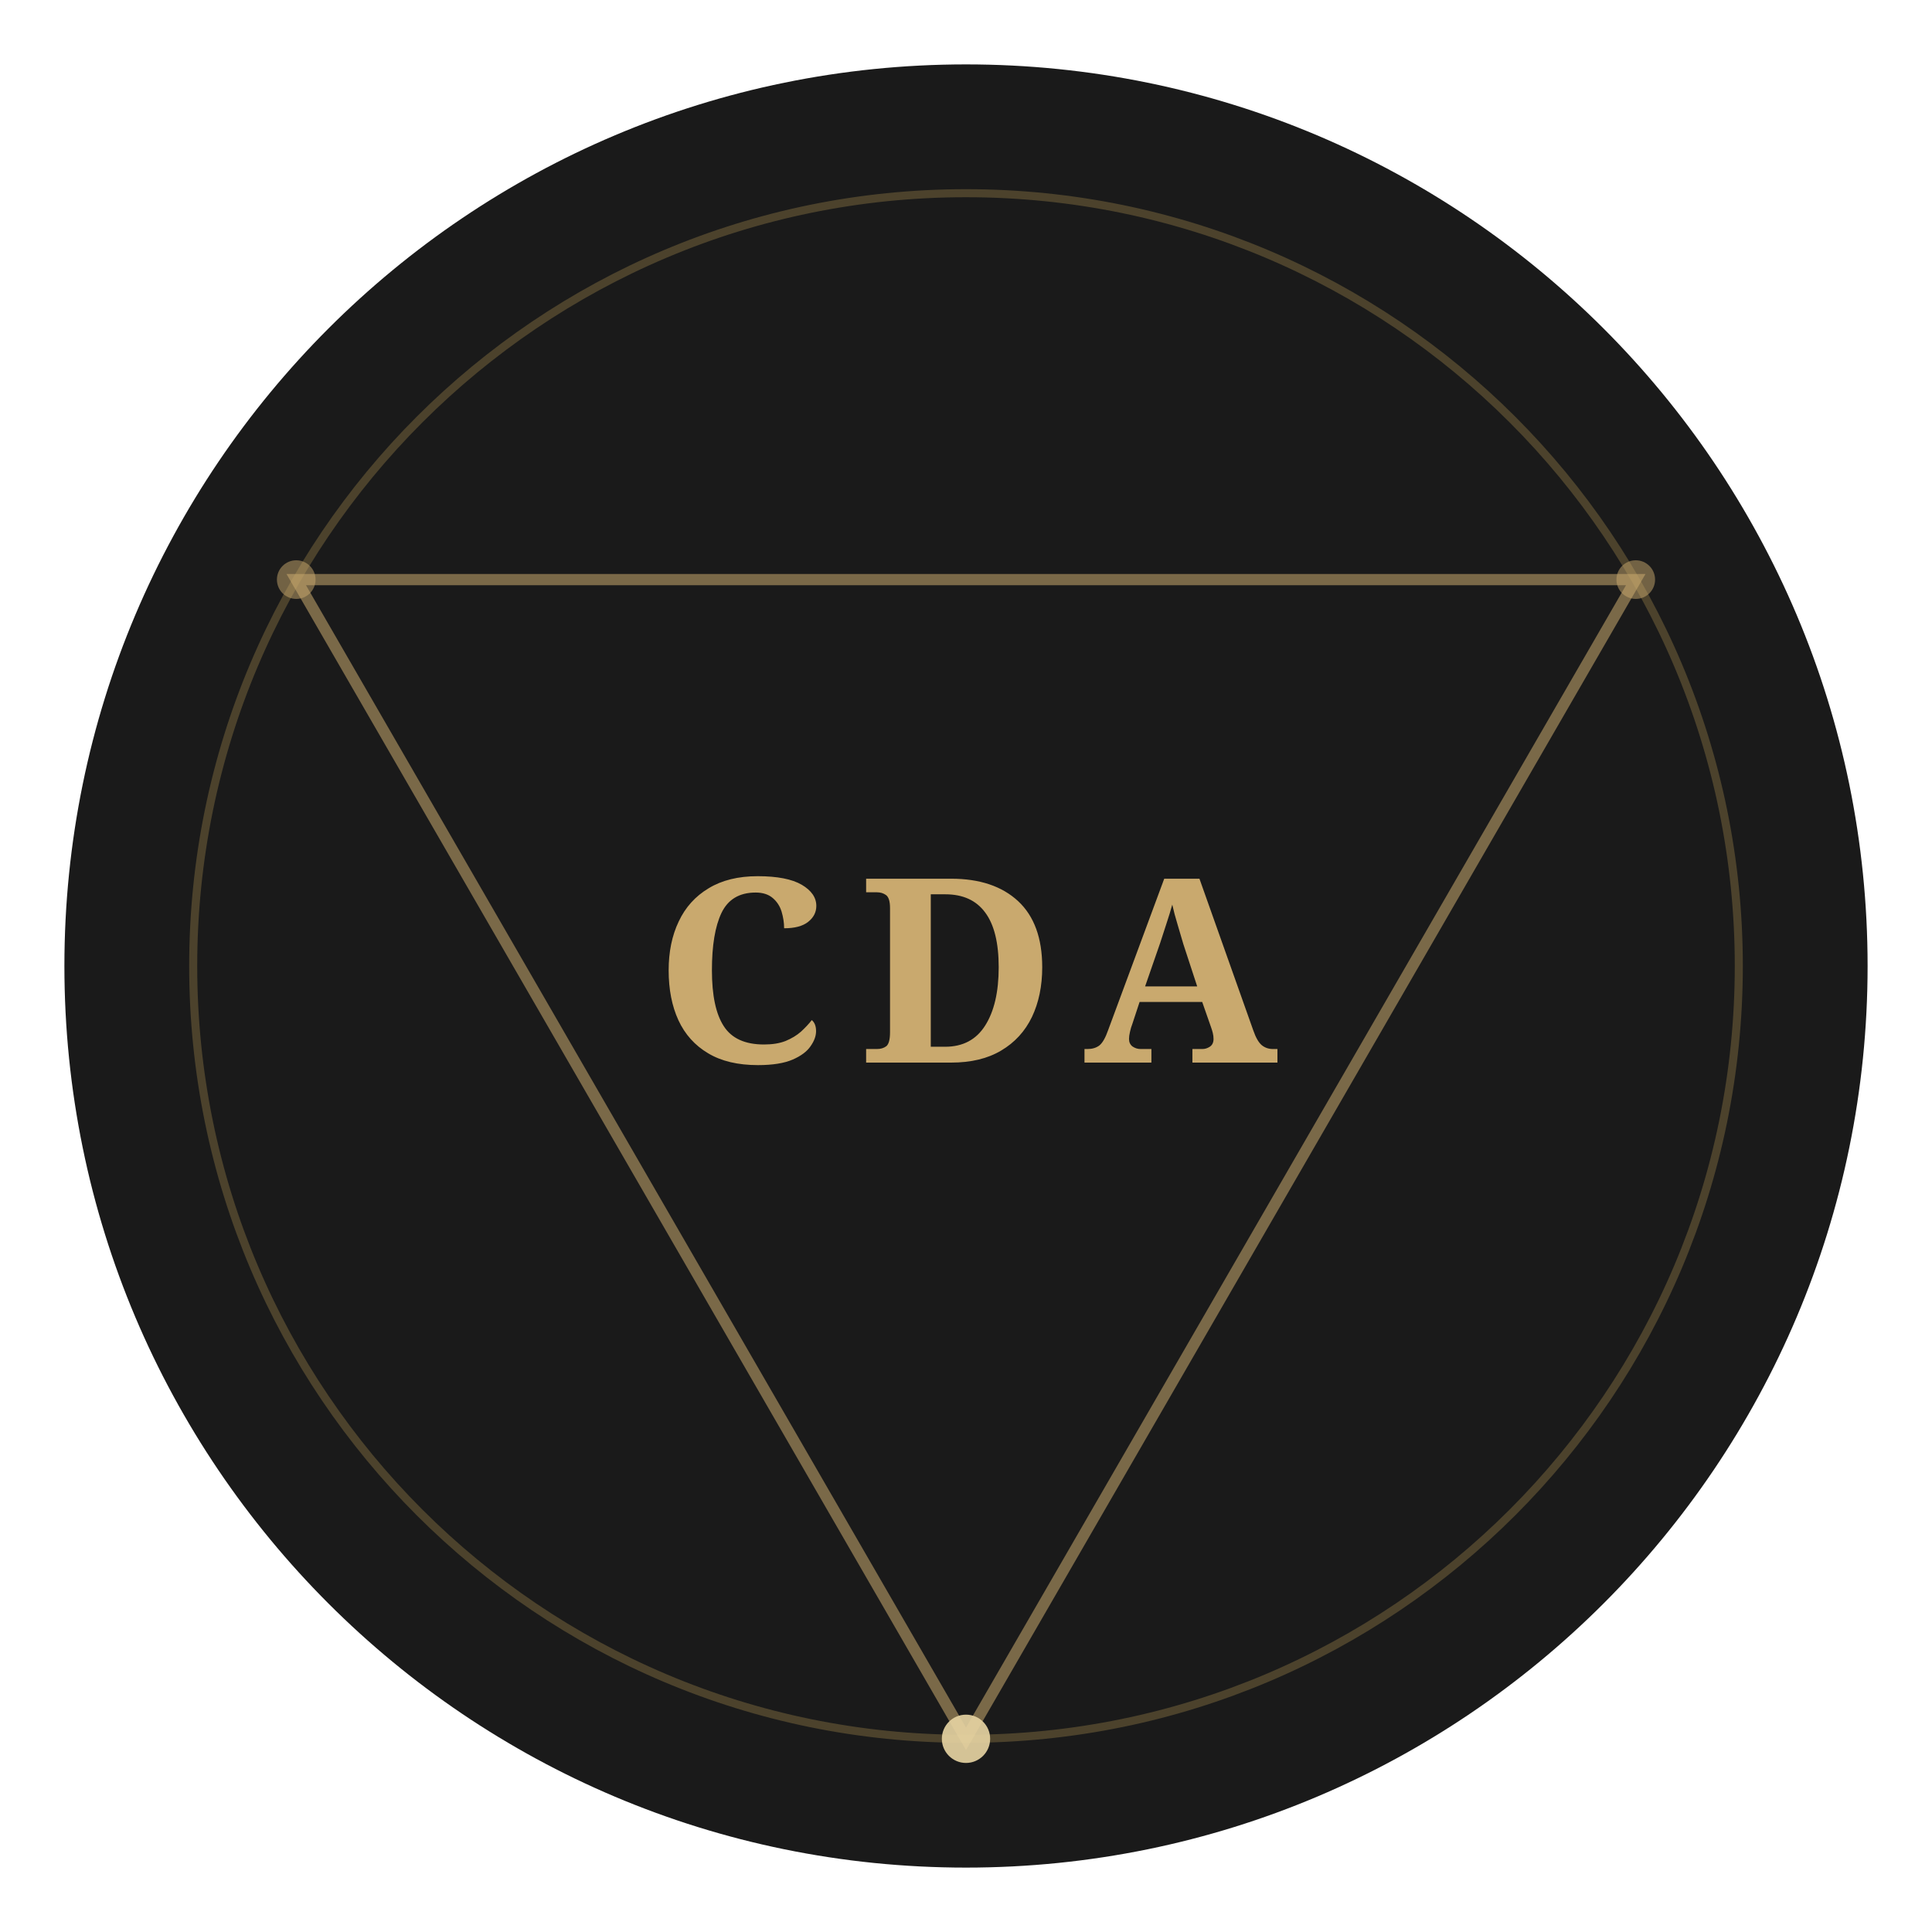
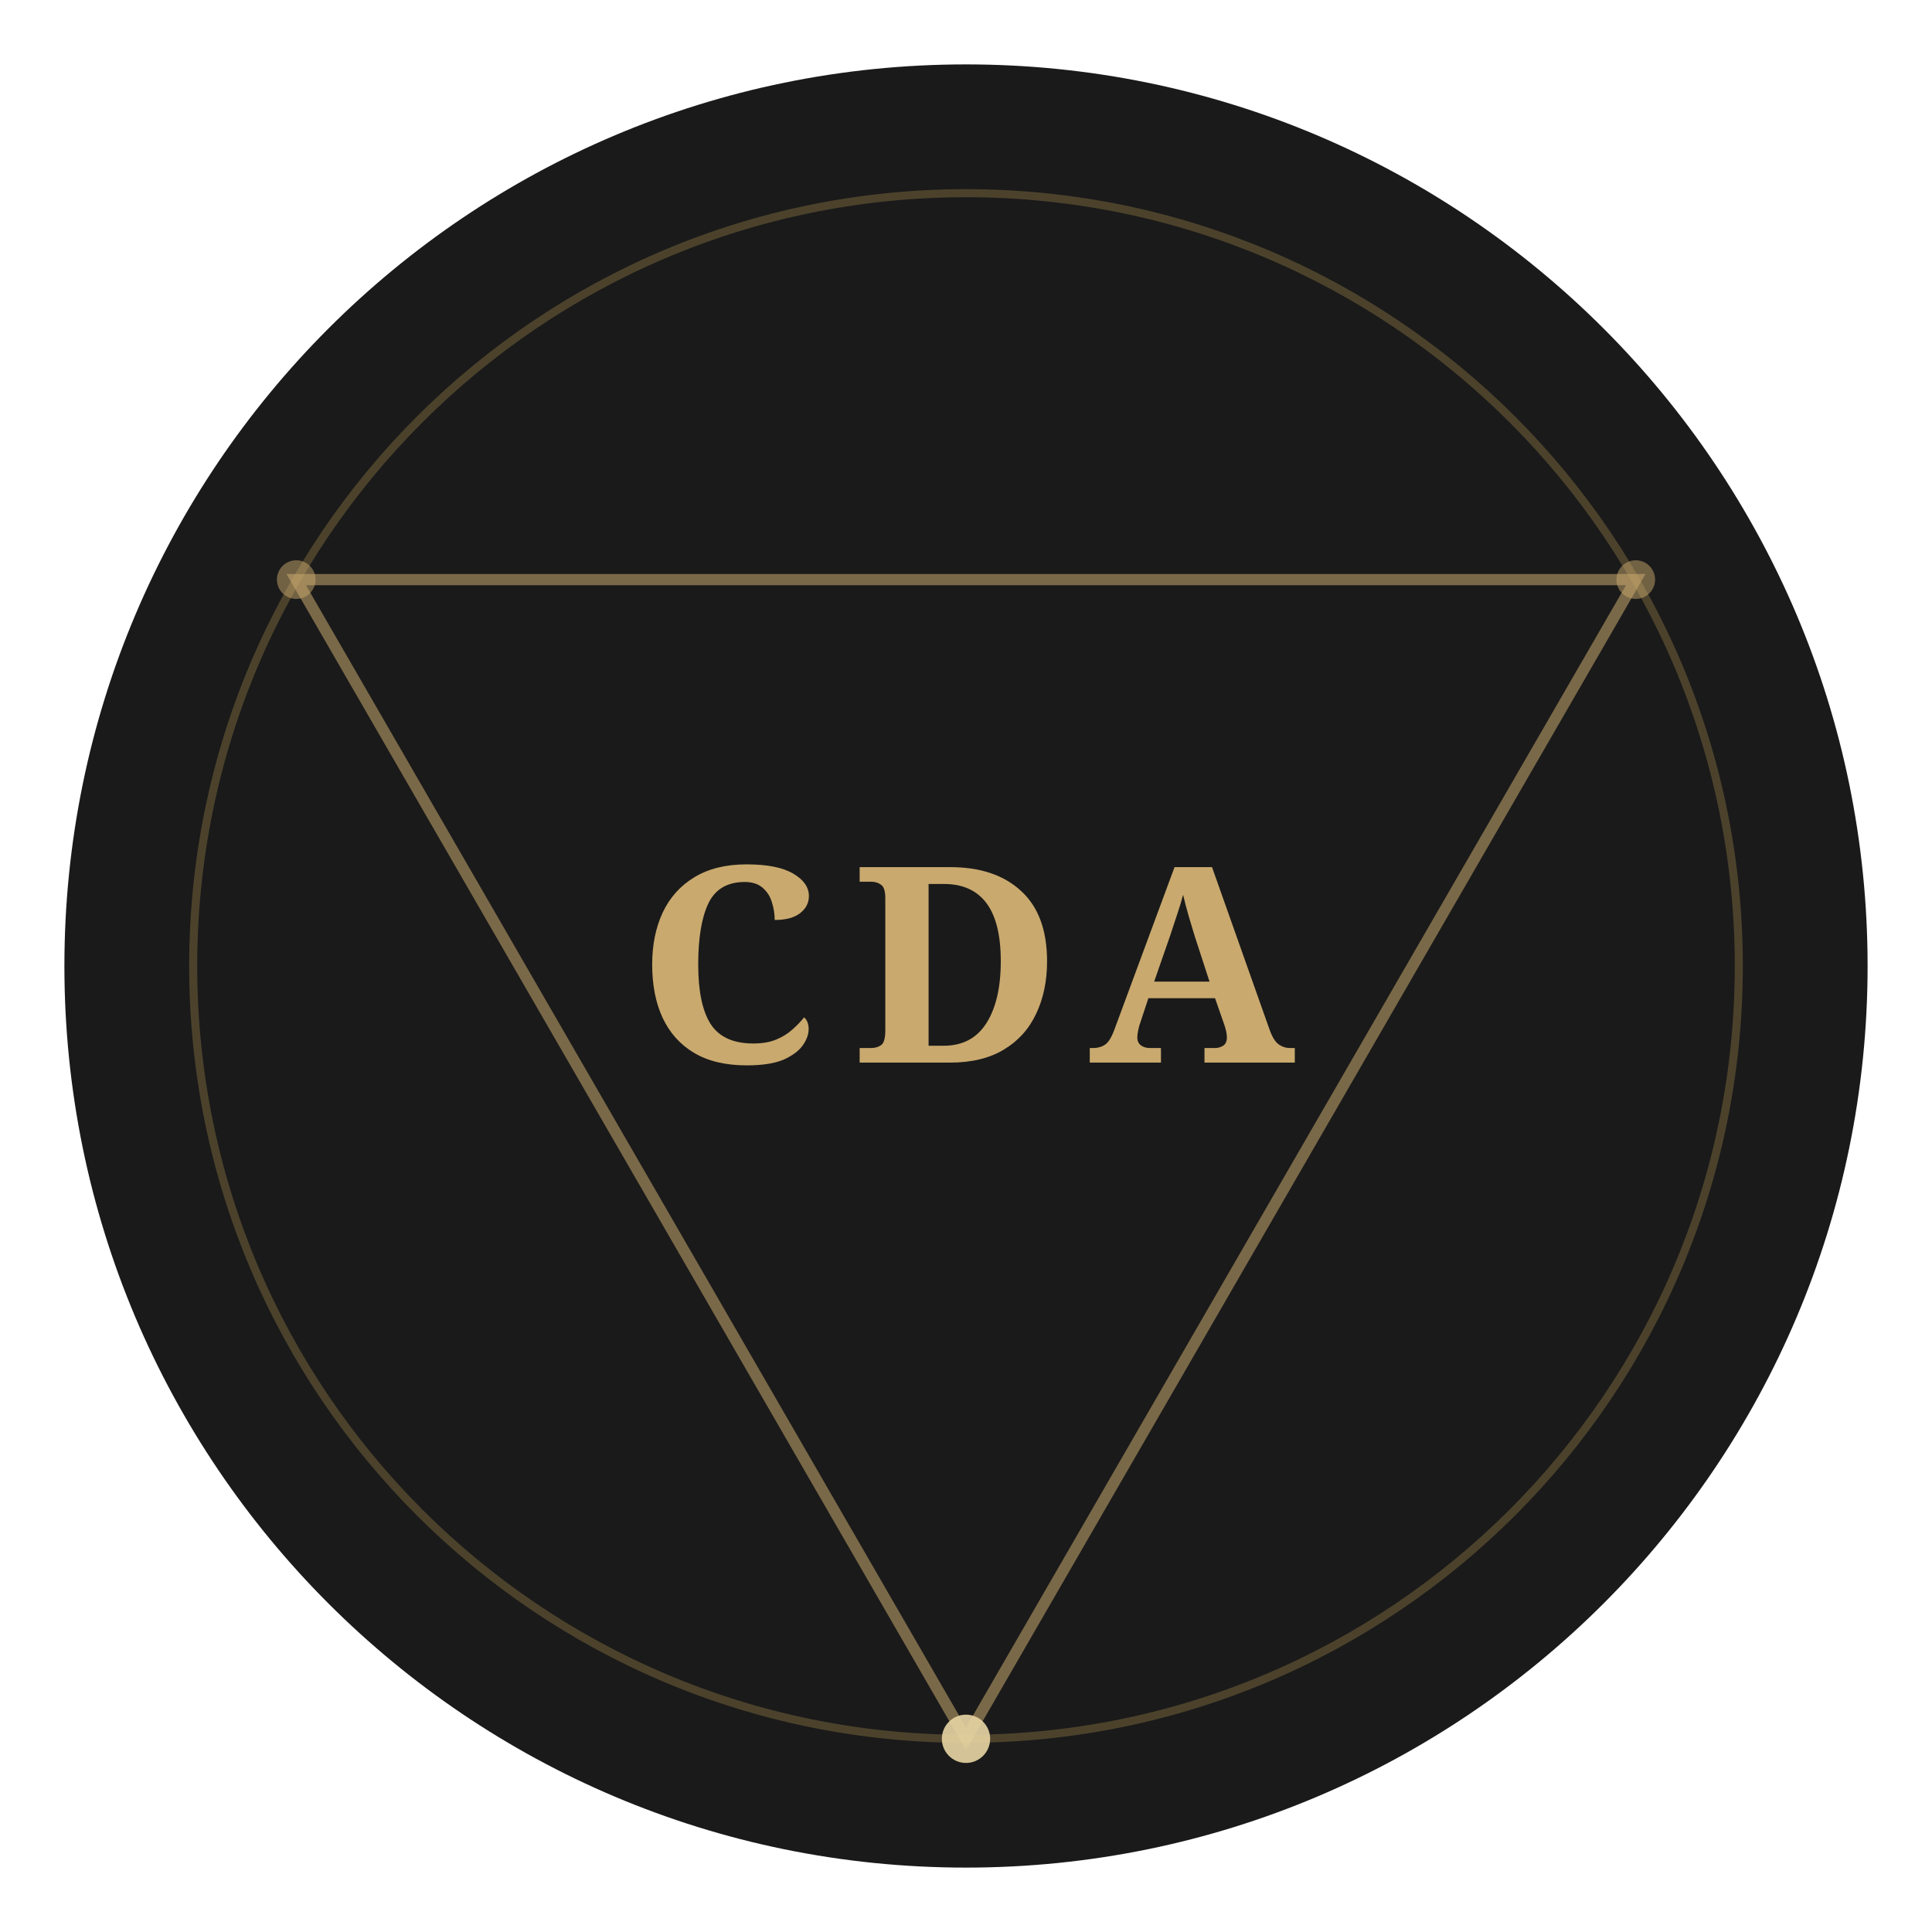
<svg xmlns="http://www.w3.org/2000/svg" viewBox="0 0 120 120">
  <circle cx="60" cy="60" r="56" fill="#1A1A1A" />
  <circle cx="60" cy="60" r="48" fill="none" stroke="#A88D4E" stroke-width="0.5" opacity="0.35" />
  <polygon points="18.4,36 101.6,36 60,108" fill="none" stroke="#C9A96E" stroke-width="0.7" opacity="0.55" />
  <circle cx="60" cy="108" r="1.5" fill="#E8D5A3" opacity="0.9" />
  <circle cx="18.4" cy="36" r="1.2" fill="#C9A96E" opacity="0.5" />
  <circle cx="101.6" cy="36" r="1.2" fill="#C9A96E" opacity="0.5" />
-   <text x="60" y="66" text-anchor="middle" font-family="Georgia, serif" font-size="16" font-weight="bold" fill="#C9A96E" letter-spacing="2">CDA</text>
+   <text x="60" y="66" text-anchor="middle" font-family="Georgia, serif" font-size="17" font-weight="bold" fill="#C9A96E" letter-spacing="2">CDA</text>
</svg>
